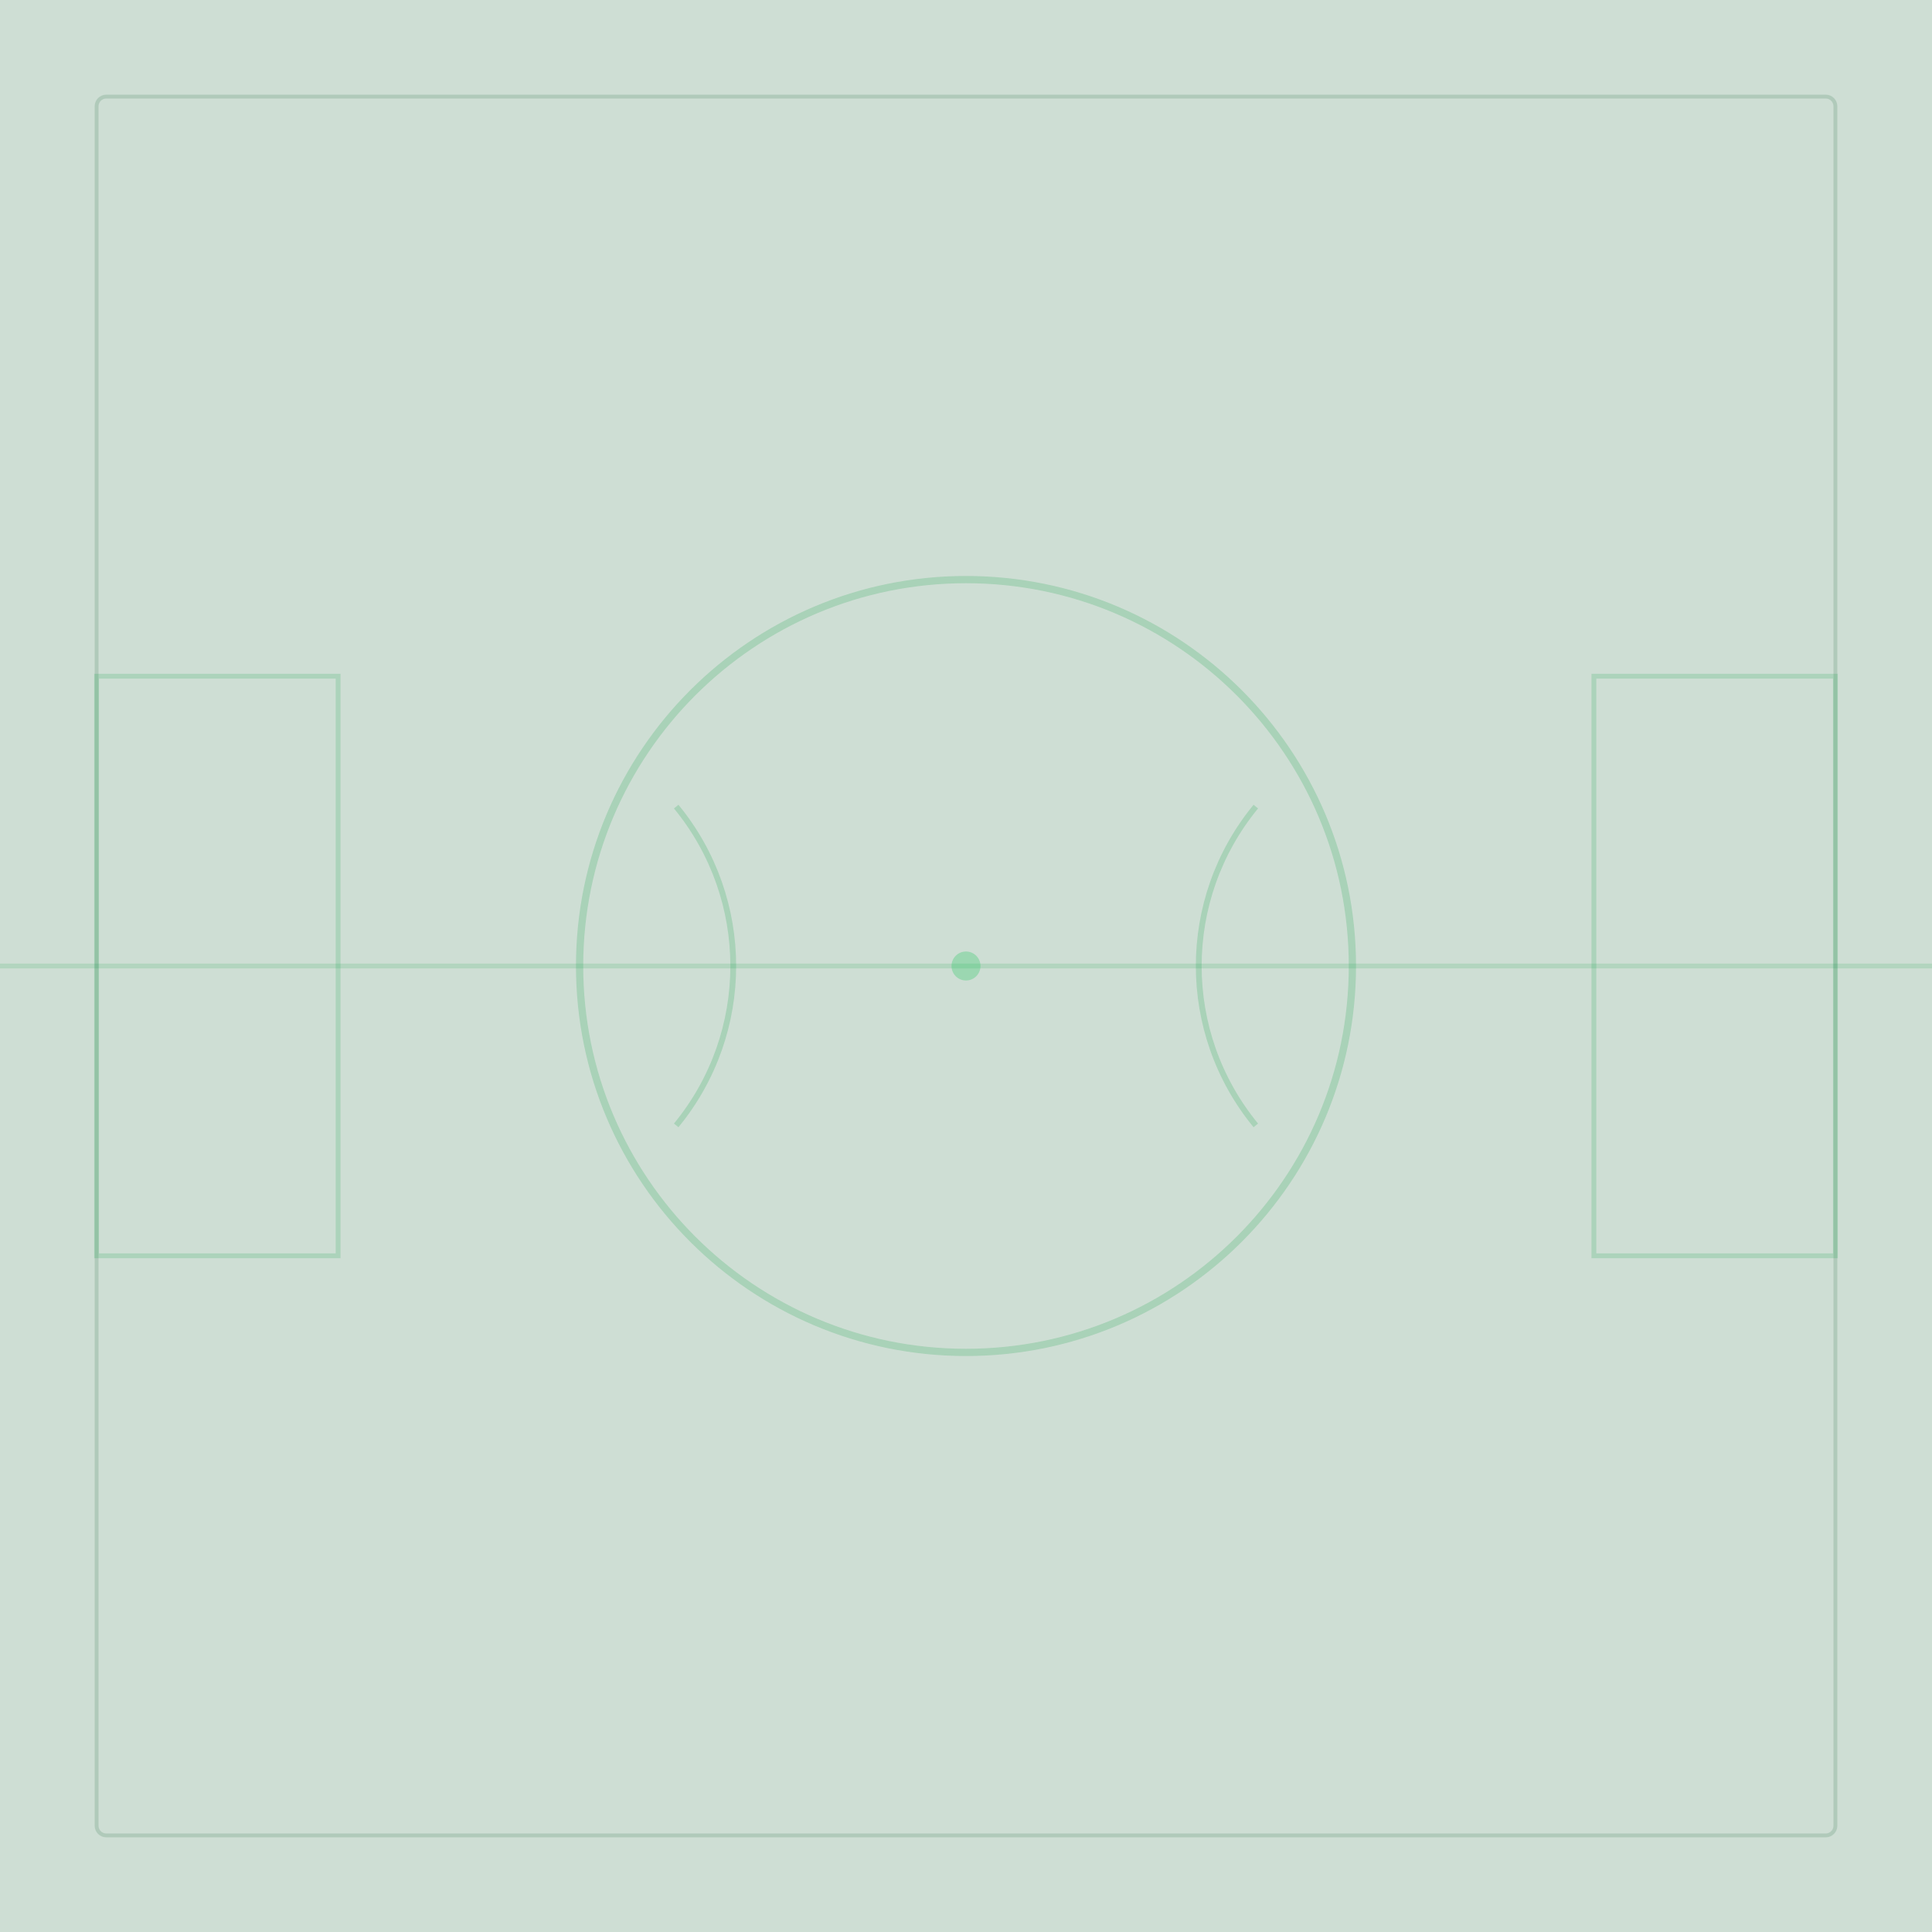
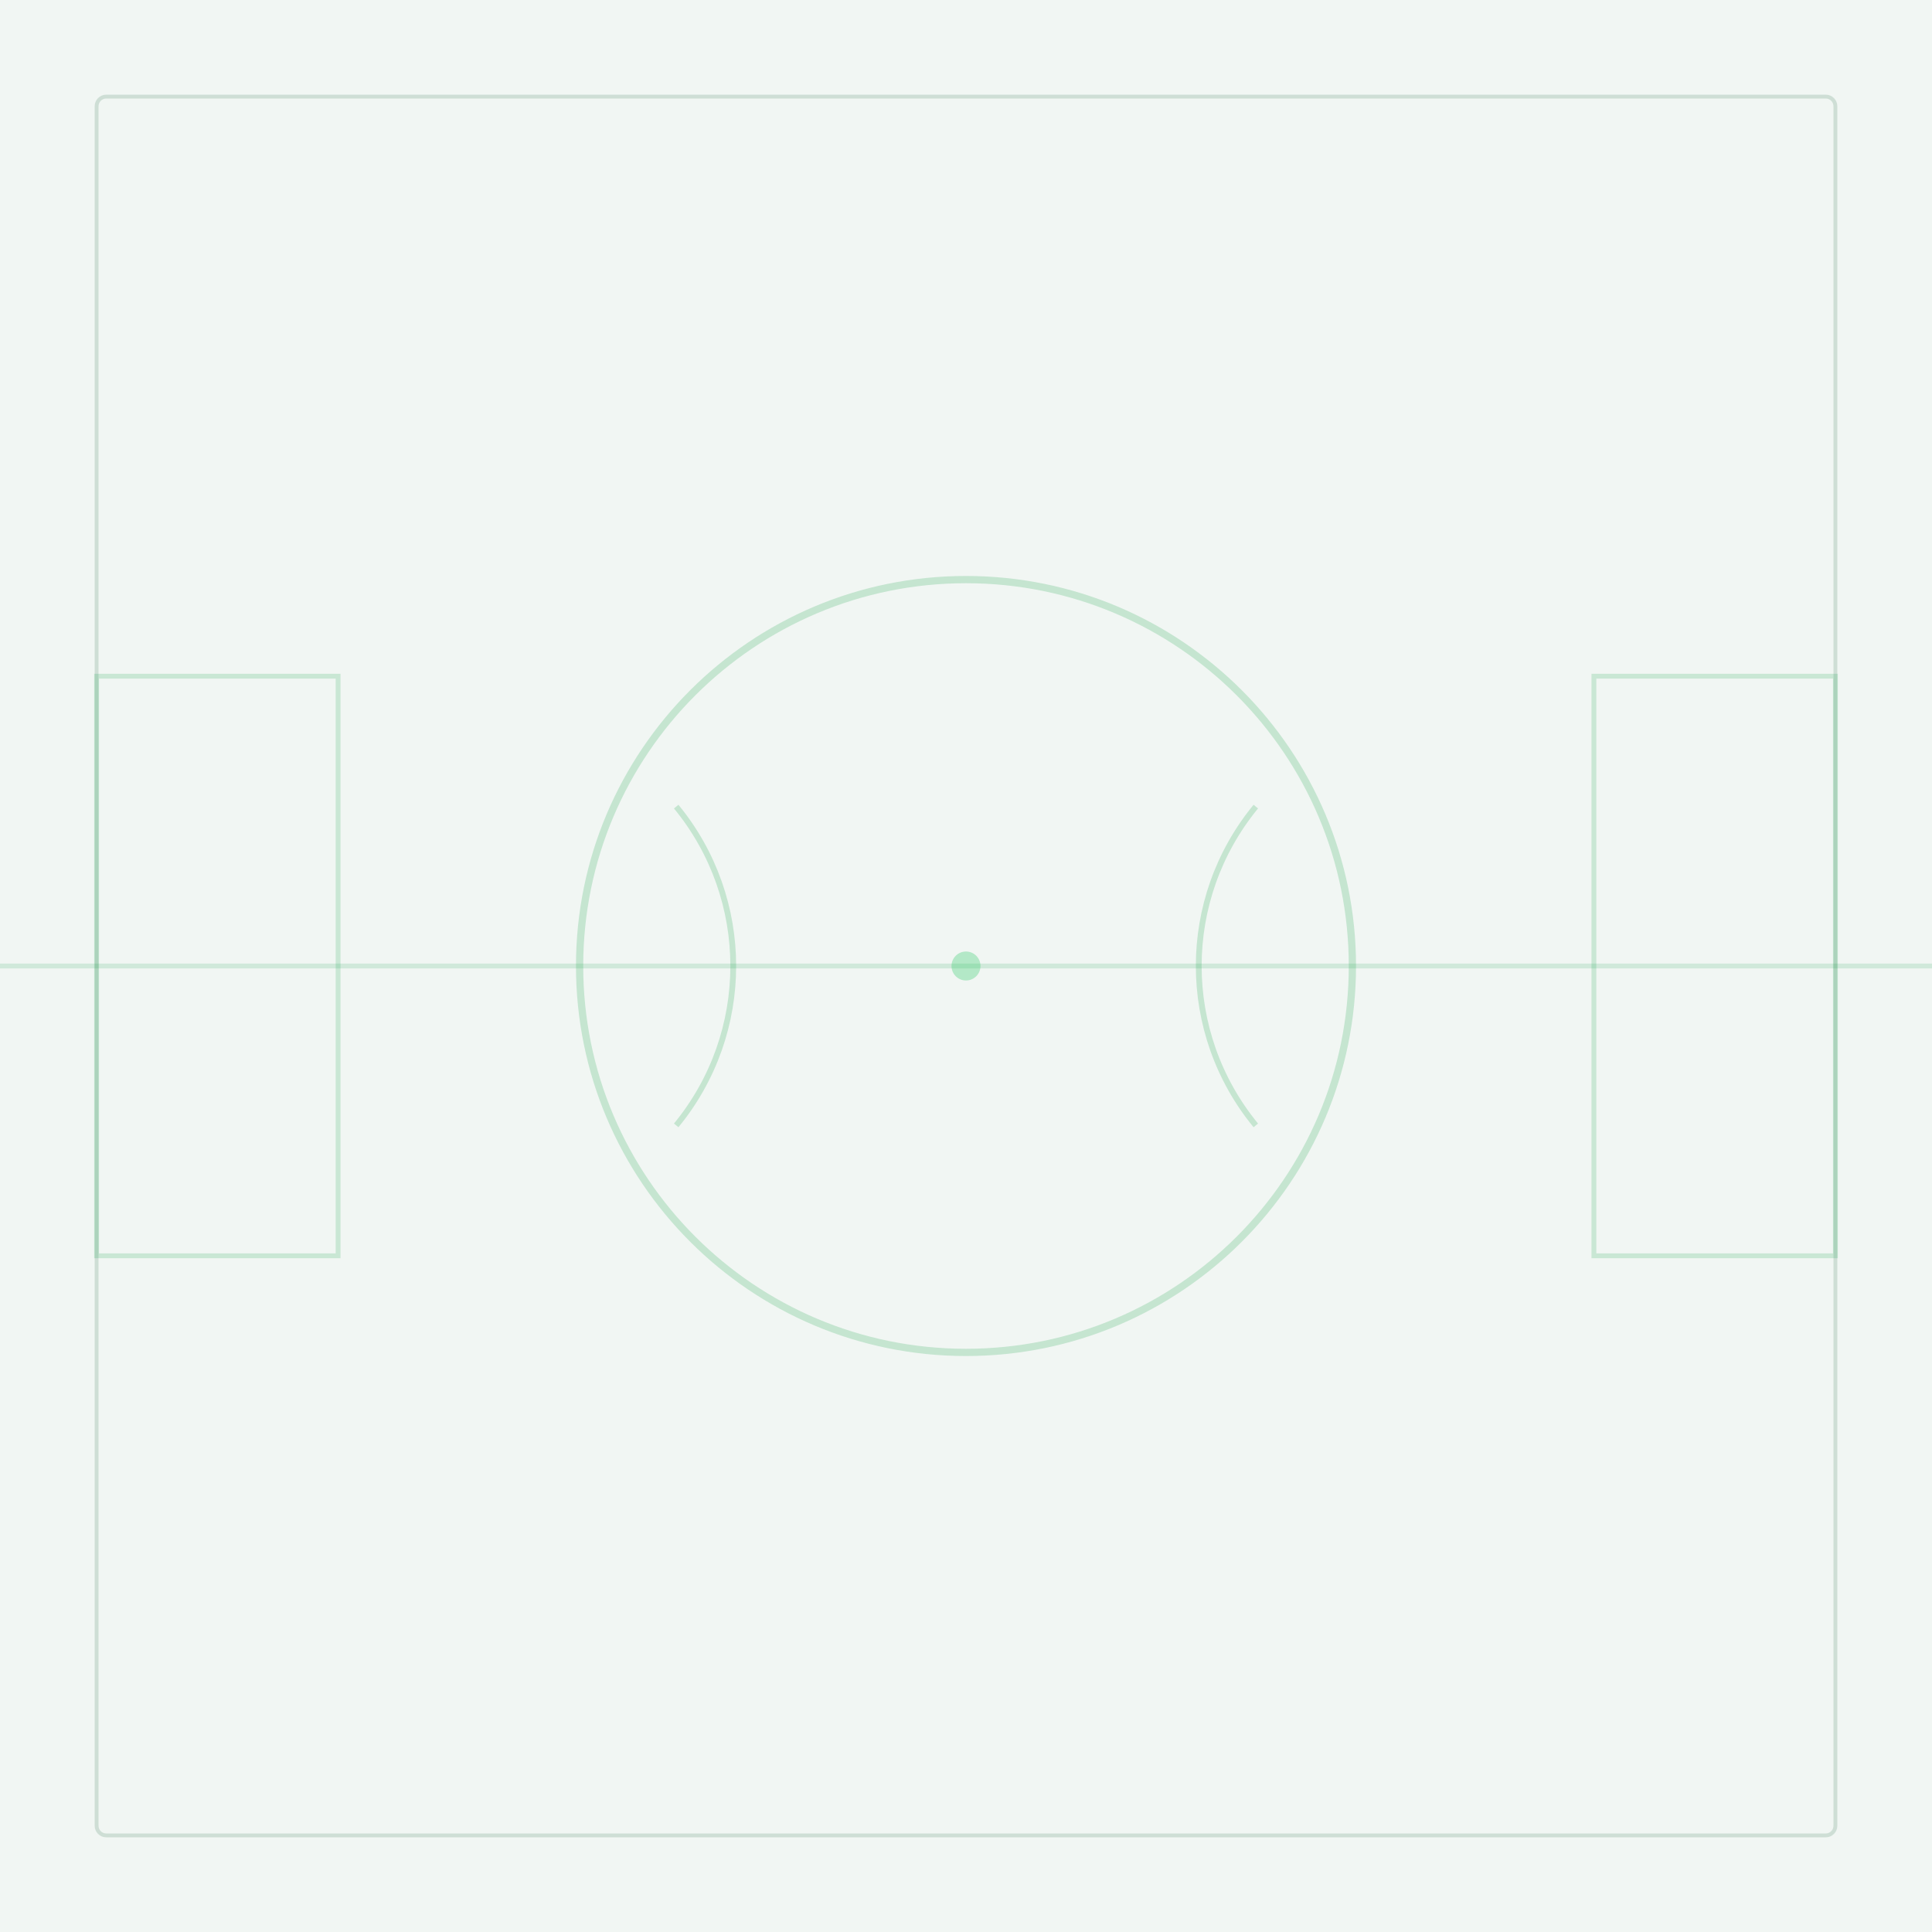
<svg xmlns="http://www.w3.org/2000/svg" width="400" height="400" viewBox="0 0 400 400">
  <defs>
    <linearGradient id="field-gradient" x1="0" y1="0" x2="400" y2="400">
-       <stop offset="0%" stop-color="#0a5c2a" stop-opacity="0.2" />
-       <stop offset="50%" stop-color="#16a34a" stop-opacity="0.12" />
-       <stop offset="100%" stop-color="#0a5c2a" stop-opacity="0.2" />
+       <stop offset="0%" stop-color="#0a5c2a" stop-opacity="0.06" />
+       <stop offset="50%" stop-color="#16a34a" stop-opacity="0.03" />
+       <stop offset="100%" stop-color="#0a5c2a" stop-opacity="0.06" />
    </linearGradient>
  </defs>
  <rect width="400" height="400" fill="url(#field-gradient)" />
  <circle cx="200" cy="200" r="80" fill="none" stroke="#16a34a" stroke-opacity="0.2" stroke-width="1.5" />
  <line x1="0" y1="200" x2="400" y2="200" stroke="#16a34a" stroke-opacity="0.15" stroke-width="1" />
  <circle cx="200" cy="200" r="3" fill="#22c55e" fill-opacity="0.3" />
  <path d="M 140 167 A 52 52 0 0 1 140 233" fill="none" stroke="#16a34a" stroke-opacity="0.2" stroke-width="1.2" />
  <path d="M 260 167 A 52 52 0 0 0 260 233" fill="none" stroke="#16a34a" stroke-opacity="0.2" stroke-width="1.2" />
  <rect x="20" y="20" width="360" height="360" fill="none" stroke="#0a5c2a" stroke-opacity="0.15" stroke-width="0.8" rx="2" />
  <rect x="20" y="140" width="50" height="120" fill="none" stroke="#16a34a" stroke-opacity="0.18" stroke-width="1" />
  <rect x="330" y="140" width="50" height="120" fill="none" stroke="#16a34a" stroke-opacity="0.18" stroke-width="1" />
</svg>
